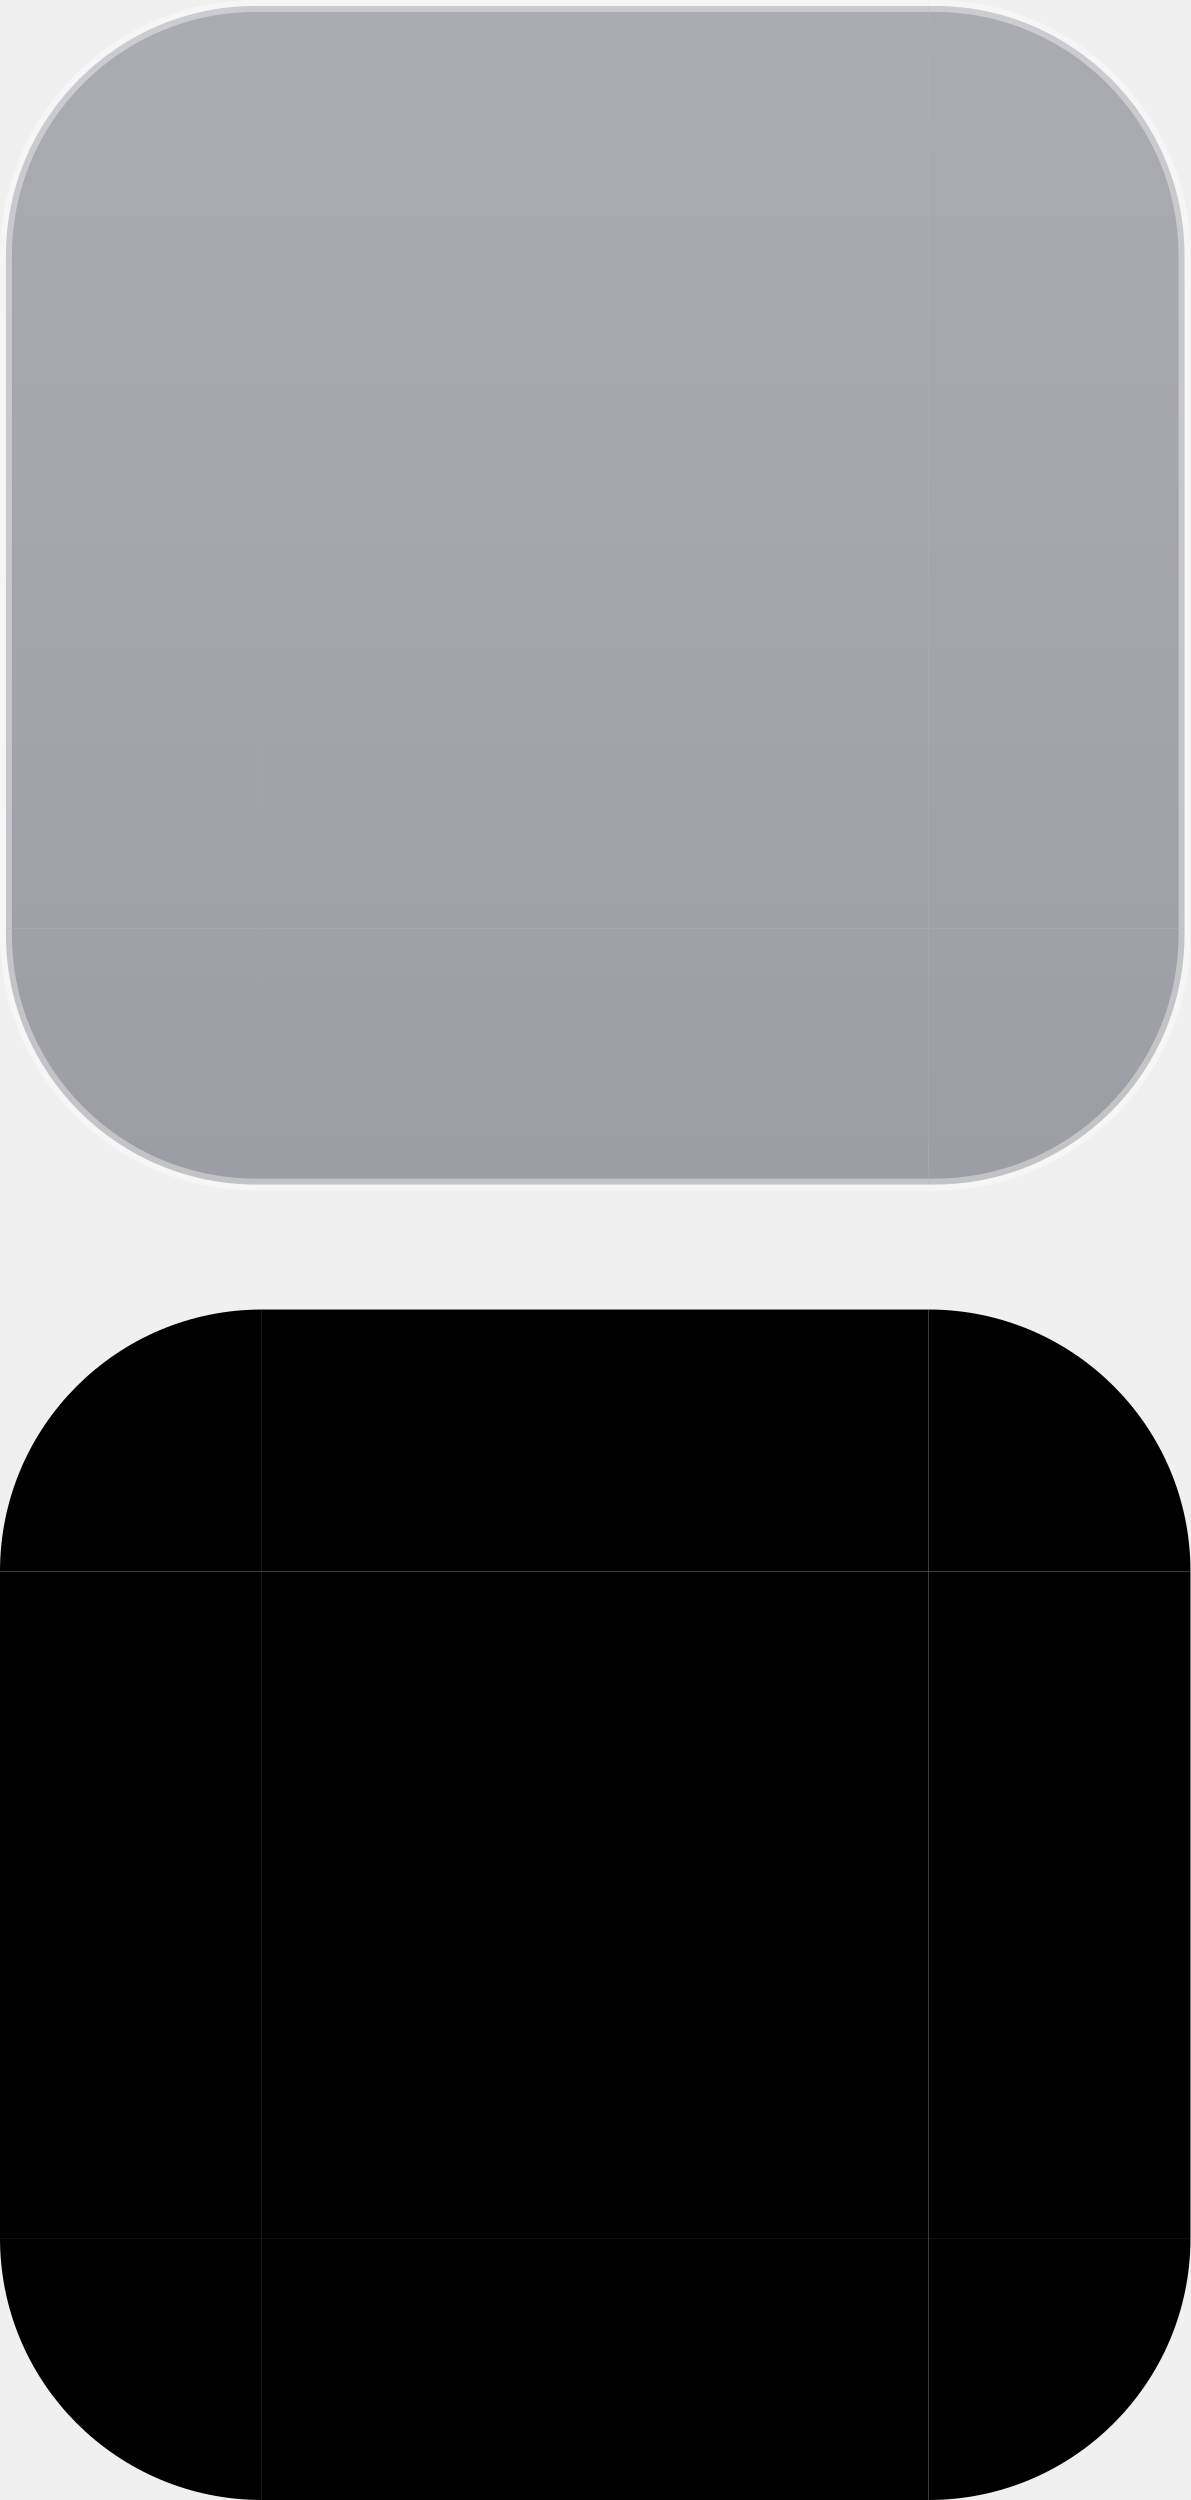
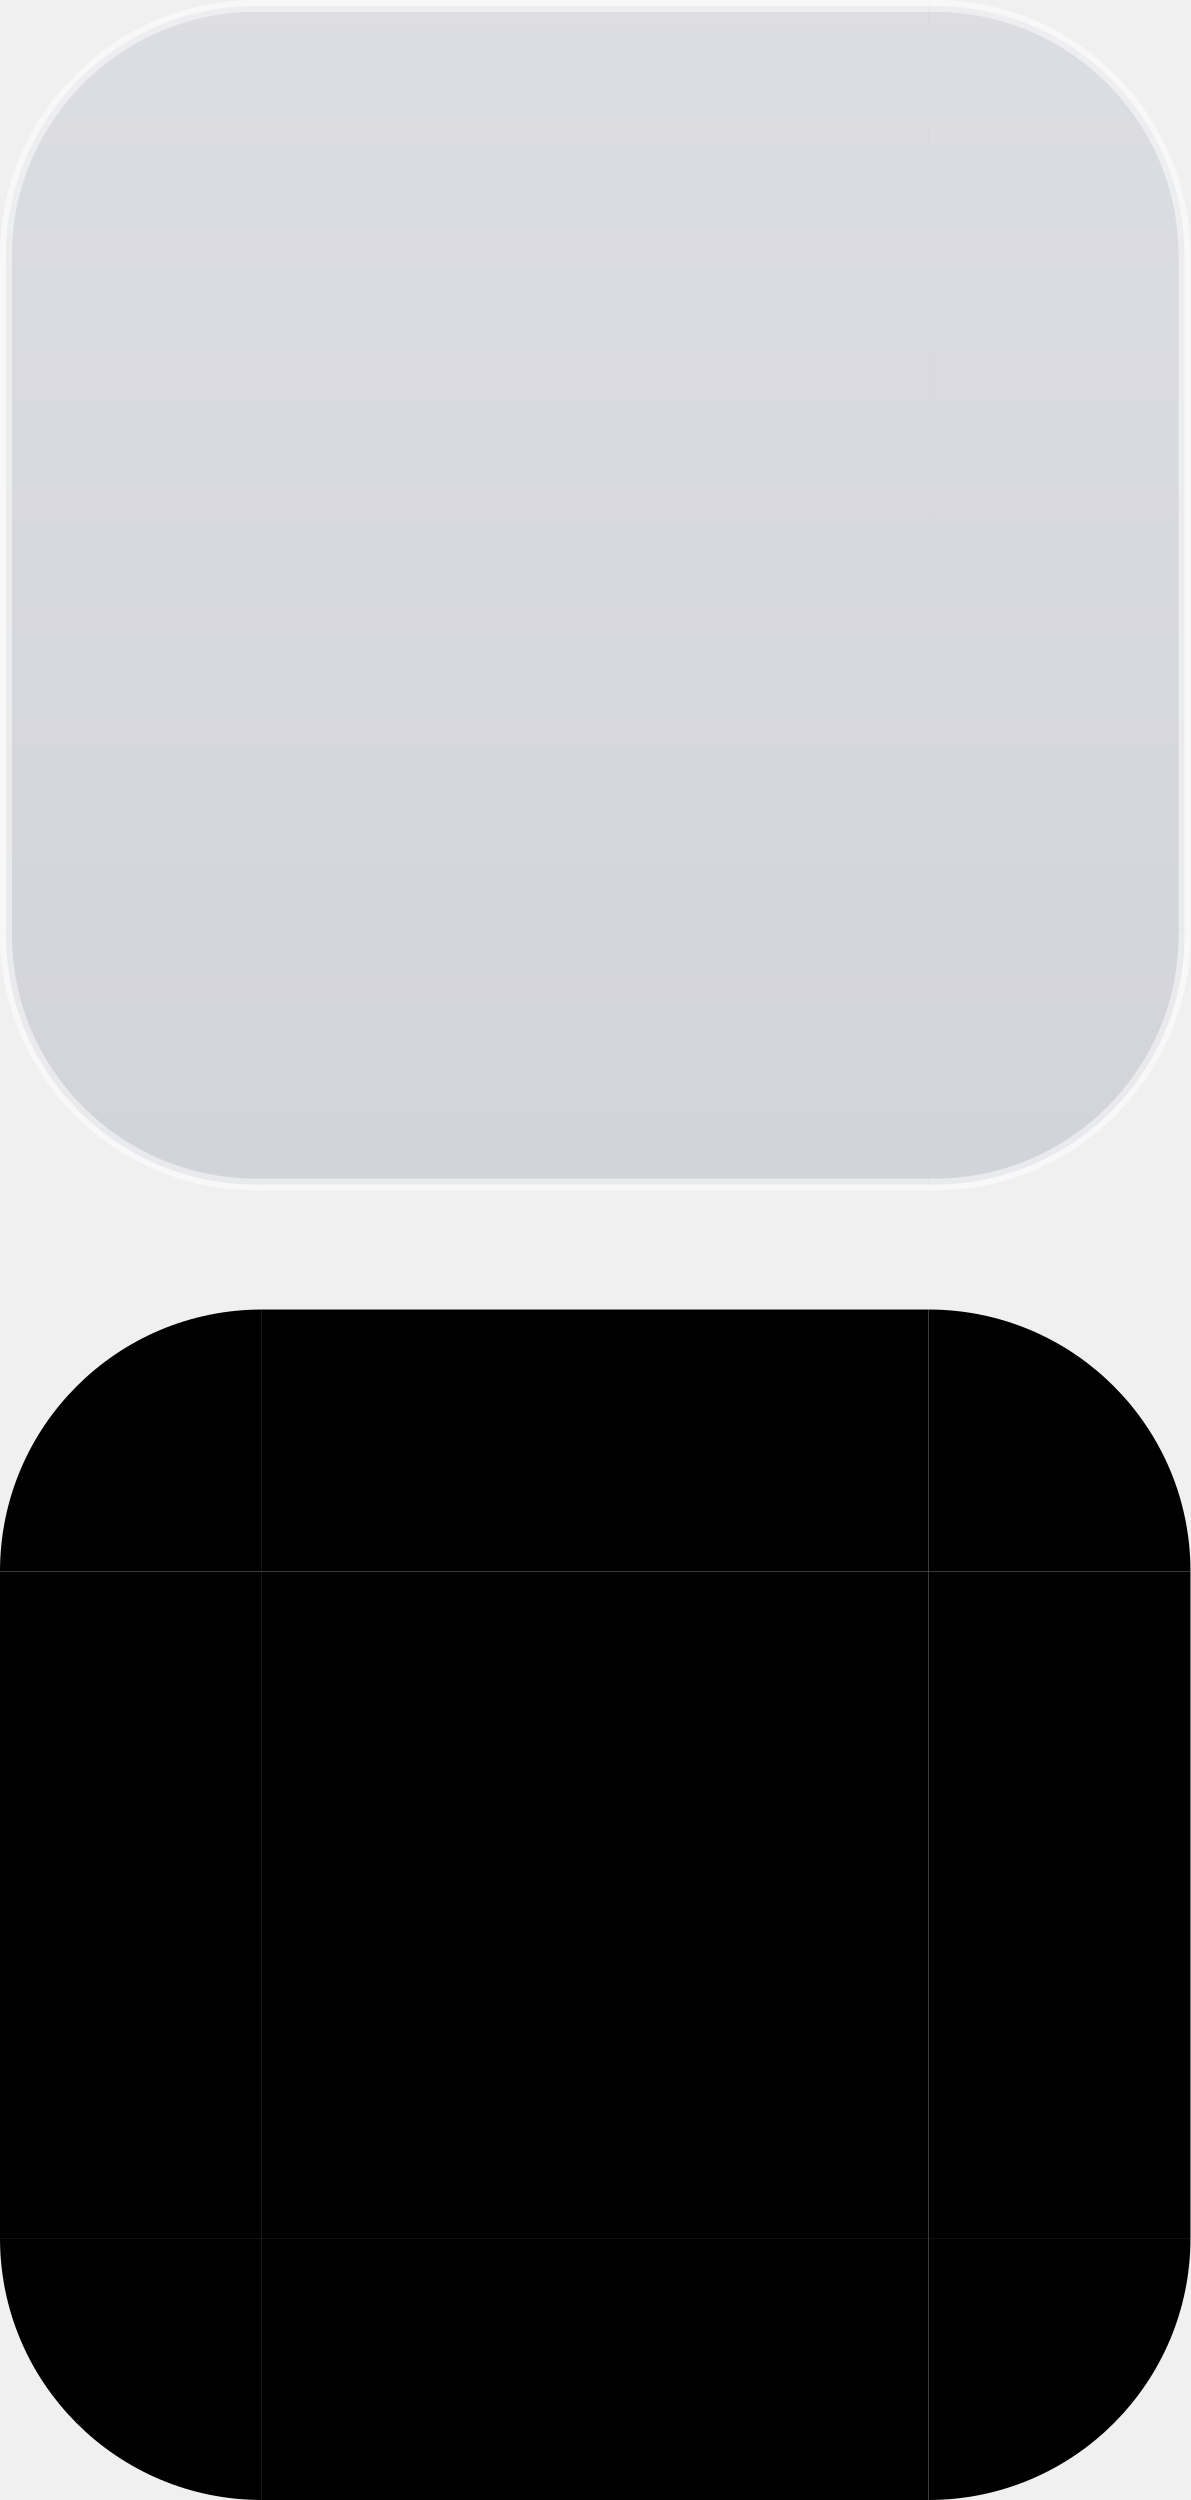
<svg xmlns="http://www.w3.org/2000/svg" width="100" height="210">
  <defs>
    <linearGradient id="g" x1="0" y1="0" x2="0" y2="1">
-       <stop offset="0" stop-color="#fff" stop-opacity=".18" />
-       <stop offset="1" stop-color="#fff" stop-opacity=".04" />
+       <stop offset="0" stop-color="#fff" stop-opacity=".30" />
+       <stop offset="1" stop-color="#fff" stop-opacity=".10" />
    </linearGradient>
    <clipPath id="ctopleft">
      <rect x="0" y="0" width="22" height="22" />
    </clipPath>
    <clipPath id="ctop">
      <rect x="22" y="0" width="56" height="22" />
    </clipPath>
    <clipPath id="ctopright">
      <rect x="78" y="0" width="22" height="22" />
    </clipPath>
    <clipPath id="cleft">
      <rect x="0" y="22" width="22" height="56" />
    </clipPath>
    <clipPath id="ccenter">
      <rect x="22" y="22" width="56" height="56" />
    </clipPath>
    <clipPath id="cright">
      <rect x="78" y="22" width="22" height="56" />
    </clipPath>
    <clipPath id="cbottomleft">
      <rect x="0" y="78" width="22" height="22" />
    </clipPath>
    <clipPath id="cbottom">
      <rect x="22" y="78" width="56" height="22" />
    </clipPath>
    <clipPath id="cbottomright">
      <rect x="78" y="78" width="22" height="22" />
    </clipPath>
  </defs>
  <g id="topleft" transform="translate(0 0)">
    <rect x="0" y="0" width="22" height="22" fill="#000" fill-opacity="0" />
    <g clip-path="url(#ctopleft)">
-       <rect x="0.5" y="0.5" width="99" height="99" rx="21" fill="#141a2c" fill-opacity="0.4" />
-       <rect x="0.5" y="0.5" width="99" height="99" rx="21" fill="url(#g)" stroke="#fff" stroke-opacity="0.38" />
+       <rect x="0.5" y="0.5" width="99" height="99" rx="21" fill="#1c2350" fill-opacity="0.16" />
+       <rect x="0.5" y="0.5" width="99" height="99" rx="21" fill="url(#g)" stroke="#fff" stroke-opacity="0.5" />
    </g>
  </g>
  <g id="mask-topleft" transform="translate(0 110)">
    <rect x="0" y="0" width="22" height="22" fill="#000" fill-opacity="0" />
    <g clip-path="url(#ctopleft)">
      <rect x="0" y="0" width="100" height="100" rx="22" fill="#000" />
    </g>
  </g>
  <g id="top" transform="translate(0 0)">
    <rect x="22" y="0" width="56" height="22" fill="#000" fill-opacity="0" />
    <g clip-path="url(#ctop)">
-       <rect x="0.5" y="0.5" width="99" height="99" rx="21" fill="#141a2c" fill-opacity="0.4" />
-       <rect x="0.5" y="0.5" width="99" height="99" rx="21" fill="url(#g)" stroke="#fff" stroke-opacity="0.38" />
+       <rect x="0.5" y="0.5" width="99" height="99" rx="21" fill="#1c2350" fill-opacity="0.16" />
+       <rect x="0.5" y="0.5" width="99" height="99" rx="21" fill="url(#g)" stroke="#fff" stroke-opacity="0.5" />
    </g>
  </g>
  <g id="mask-top" transform="translate(0 110)">
    <rect x="22" y="0" width="56" height="22" fill="#000" fill-opacity="0" />
    <g clip-path="url(#ctop)">
      <rect x="0" y="0" width="100" height="100" rx="22" fill="#000" />
    </g>
  </g>
  <g id="topright" transform="translate(0 0)">
    <rect x="78" y="0" width="22" height="22" fill="#000" fill-opacity="0" />
    <g clip-path="url(#ctopright)">
-       <rect x="0.5" y="0.5" width="99" height="99" rx="21" fill="#141a2c" fill-opacity="0.4" />
-       <rect x="0.5" y="0.5" width="99" height="99" rx="21" fill="url(#g)" stroke="#fff" stroke-opacity="0.38" />
+       <rect x="0.5" y="0.5" width="99" height="99" rx="21" fill="#1c2350" fill-opacity="0.16" />
+       <rect x="0.5" y="0.5" width="99" height="99" rx="21" fill="url(#g)" stroke="#fff" stroke-opacity="0.5" />
    </g>
  </g>
  <g id="mask-topright" transform="translate(0 110)">
    <rect x="78" y="0" width="22" height="22" fill="#000" fill-opacity="0" />
    <g clip-path="url(#ctopright)">
      <rect x="0" y="0" width="100" height="100" rx="22" fill="#000" />
    </g>
  </g>
  <g id="left" transform="translate(0 0)">
    <rect x="0" y="22" width="22" height="56" fill="#000" fill-opacity="0" />
    <g clip-path="url(#cleft)">
-       <rect x="0.5" y="0.5" width="99" height="99" rx="21" fill="#141a2c" fill-opacity="0.4" />
-       <rect x="0.5" y="0.5" width="99" height="99" rx="21" fill="url(#g)" stroke="#fff" stroke-opacity="0.38" />
+       <rect x="0.5" y="0.5" width="99" height="99" rx="21" fill="#1c2350" fill-opacity="0.16" />
+       <rect x="0.5" y="0.5" width="99" height="99" rx="21" fill="url(#g)" stroke="#fff" stroke-opacity="0.5" />
    </g>
  </g>
  <g id="mask-left" transform="translate(0 110)">
    <rect x="0" y="22" width="22" height="56" fill="#000" fill-opacity="0" />
    <g clip-path="url(#cleft)">
      <rect x="0" y="0" width="100" height="100" rx="22" fill="#000" />
    </g>
  </g>
  <g id="center" transform="translate(0 0)">
    <rect x="22" y="22" width="56" height="56" fill="#000" fill-opacity="0" />
    <g clip-path="url(#ccenter)">
-       <rect x="0.5" y="0.5" width="99" height="99" rx="21" fill="#141a2c" fill-opacity="0.4" />
-       <rect x="0.5" y="0.5" width="99" height="99" rx="21" fill="url(#g)" stroke="#fff" stroke-opacity="0.38" />
+       <rect x="0.5" y="0.5" width="99" height="99" rx="21" fill="#1c2350" fill-opacity="0.16" />
+       <rect x="0.5" y="0.5" width="99" height="99" rx="21" fill="url(#g)" stroke="#fff" stroke-opacity="0.5" />
    </g>
  </g>
  <g id="mask-center" transform="translate(0 110)">
    <rect x="22" y="22" width="56" height="56" fill="#000" fill-opacity="0" />
    <g clip-path="url(#ccenter)">
      <rect x="0" y="0" width="100" height="100" rx="22" fill="#000" />
    </g>
  </g>
  <g id="right" transform="translate(0 0)">
    <rect x="78" y="22" width="22" height="56" fill="#000" fill-opacity="0" />
    <g clip-path="url(#cright)">
-       <rect x="0.5" y="0.5" width="99" height="99" rx="21" fill="#141a2c" fill-opacity="0.4" />
-       <rect x="0.5" y="0.5" width="99" height="99" rx="21" fill="url(#g)" stroke="#fff" stroke-opacity="0.38" />
+       <rect x="0.5" y="0.5" width="99" height="99" rx="21" fill="#1c2350" fill-opacity="0.16" />
+       <rect x="0.5" y="0.5" width="99" height="99" rx="21" fill="url(#g)" stroke="#fff" stroke-opacity="0.5" />
    </g>
  </g>
  <g id="mask-right" transform="translate(0 110)">
    <rect x="78" y="22" width="22" height="56" fill="#000" fill-opacity="0" />
    <g clip-path="url(#cright)">
      <rect x="0" y="0" width="100" height="100" rx="22" fill="#000" />
    </g>
  </g>
  <g id="bottomleft" transform="translate(0 0)">
    <rect x="0" y="78" width="22" height="22" fill="#000" fill-opacity="0" />
    <g clip-path="url(#cbottomleft)">
-       <rect x="0.5" y="0.5" width="99" height="99" rx="21" fill="#141a2c" fill-opacity="0.4" />
-       <rect x="0.5" y="0.5" width="99" height="99" rx="21" fill="url(#g)" stroke="#fff" stroke-opacity="0.38" />
+       <rect x="0.5" y="0.5" width="99" height="99" rx="21" fill="#1c2350" fill-opacity="0.16" />
+       <rect x="0.5" y="0.5" width="99" height="99" rx="21" fill="url(#g)" stroke="#fff" stroke-opacity="0.5" />
    </g>
  </g>
  <g id="mask-bottomleft" transform="translate(0 110)">
    <rect x="0" y="78" width="22" height="22" fill="#000" fill-opacity="0" />
    <g clip-path="url(#cbottomleft)">
      <rect x="0" y="0" width="100" height="100" rx="22" fill="#000" />
    </g>
  </g>
  <g id="bottom" transform="translate(0 0)">
    <rect x="22" y="78" width="56" height="22" fill="#000" fill-opacity="0" />
    <g clip-path="url(#cbottom)">
-       <rect x="0.5" y="0.5" width="99" height="99" rx="21" fill="#141a2c" fill-opacity="0.4" />
-       <rect x="0.5" y="0.5" width="99" height="99" rx="21" fill="url(#g)" stroke="#fff" stroke-opacity="0.38" />
+       <rect x="0.5" y="0.5" width="99" height="99" rx="21" fill="#1c2350" fill-opacity="0.16" />
+       <rect x="0.5" y="0.5" width="99" height="99" rx="21" fill="url(#g)" stroke="#fff" stroke-opacity="0.5" />
    </g>
  </g>
  <g id="mask-bottom" transform="translate(0 110)">
    <rect x="22" y="78" width="56" height="22" fill="#000" fill-opacity="0" />
    <g clip-path="url(#cbottom)">
      <rect x="0" y="0" width="100" height="100" rx="22" fill="#000" />
    </g>
  </g>
  <g id="bottomright" transform="translate(0 0)">
    <rect x="78" y="78" width="22" height="22" fill="#000" fill-opacity="0" />
    <g clip-path="url(#cbottomright)">
-       <rect x="0.5" y="0.5" width="99" height="99" rx="21" fill="#141a2c" fill-opacity="0.4" />
-       <rect x="0.5" y="0.5" width="99" height="99" rx="21" fill="url(#g)" stroke="#fff" stroke-opacity="0.38" />
+       <rect x="0.5" y="0.5" width="99" height="99" rx="21" fill="#1c2350" fill-opacity="0.16" />
+       <rect x="0.5" y="0.5" width="99" height="99" rx="21" fill="url(#g)" stroke="#fff" stroke-opacity="0.5" />
    </g>
  </g>
  <g id="mask-bottomright" transform="translate(0 110)">
    <rect x="78" y="78" width="22" height="22" fill="#000" fill-opacity="0" />
    <g clip-path="url(#cbottomright)">
      <rect x="0" y="0" width="100" height="100" rx="22" fill="#000" />
    </g>
  </g>
  <rect id="hint-top-margin" x="0" y="0" width="1" height="6" fill="none" />
  <rect id="hint-bottom-margin" x="0" y="0" width="1" height="6" fill="none" />
  <rect id="hint-left-margin" x="0" y="0" width="14" height="1" fill="none" />
  <rect id="hint-right-margin" x="0" y="0" width="14" height="1" fill="none" />
</svg>
